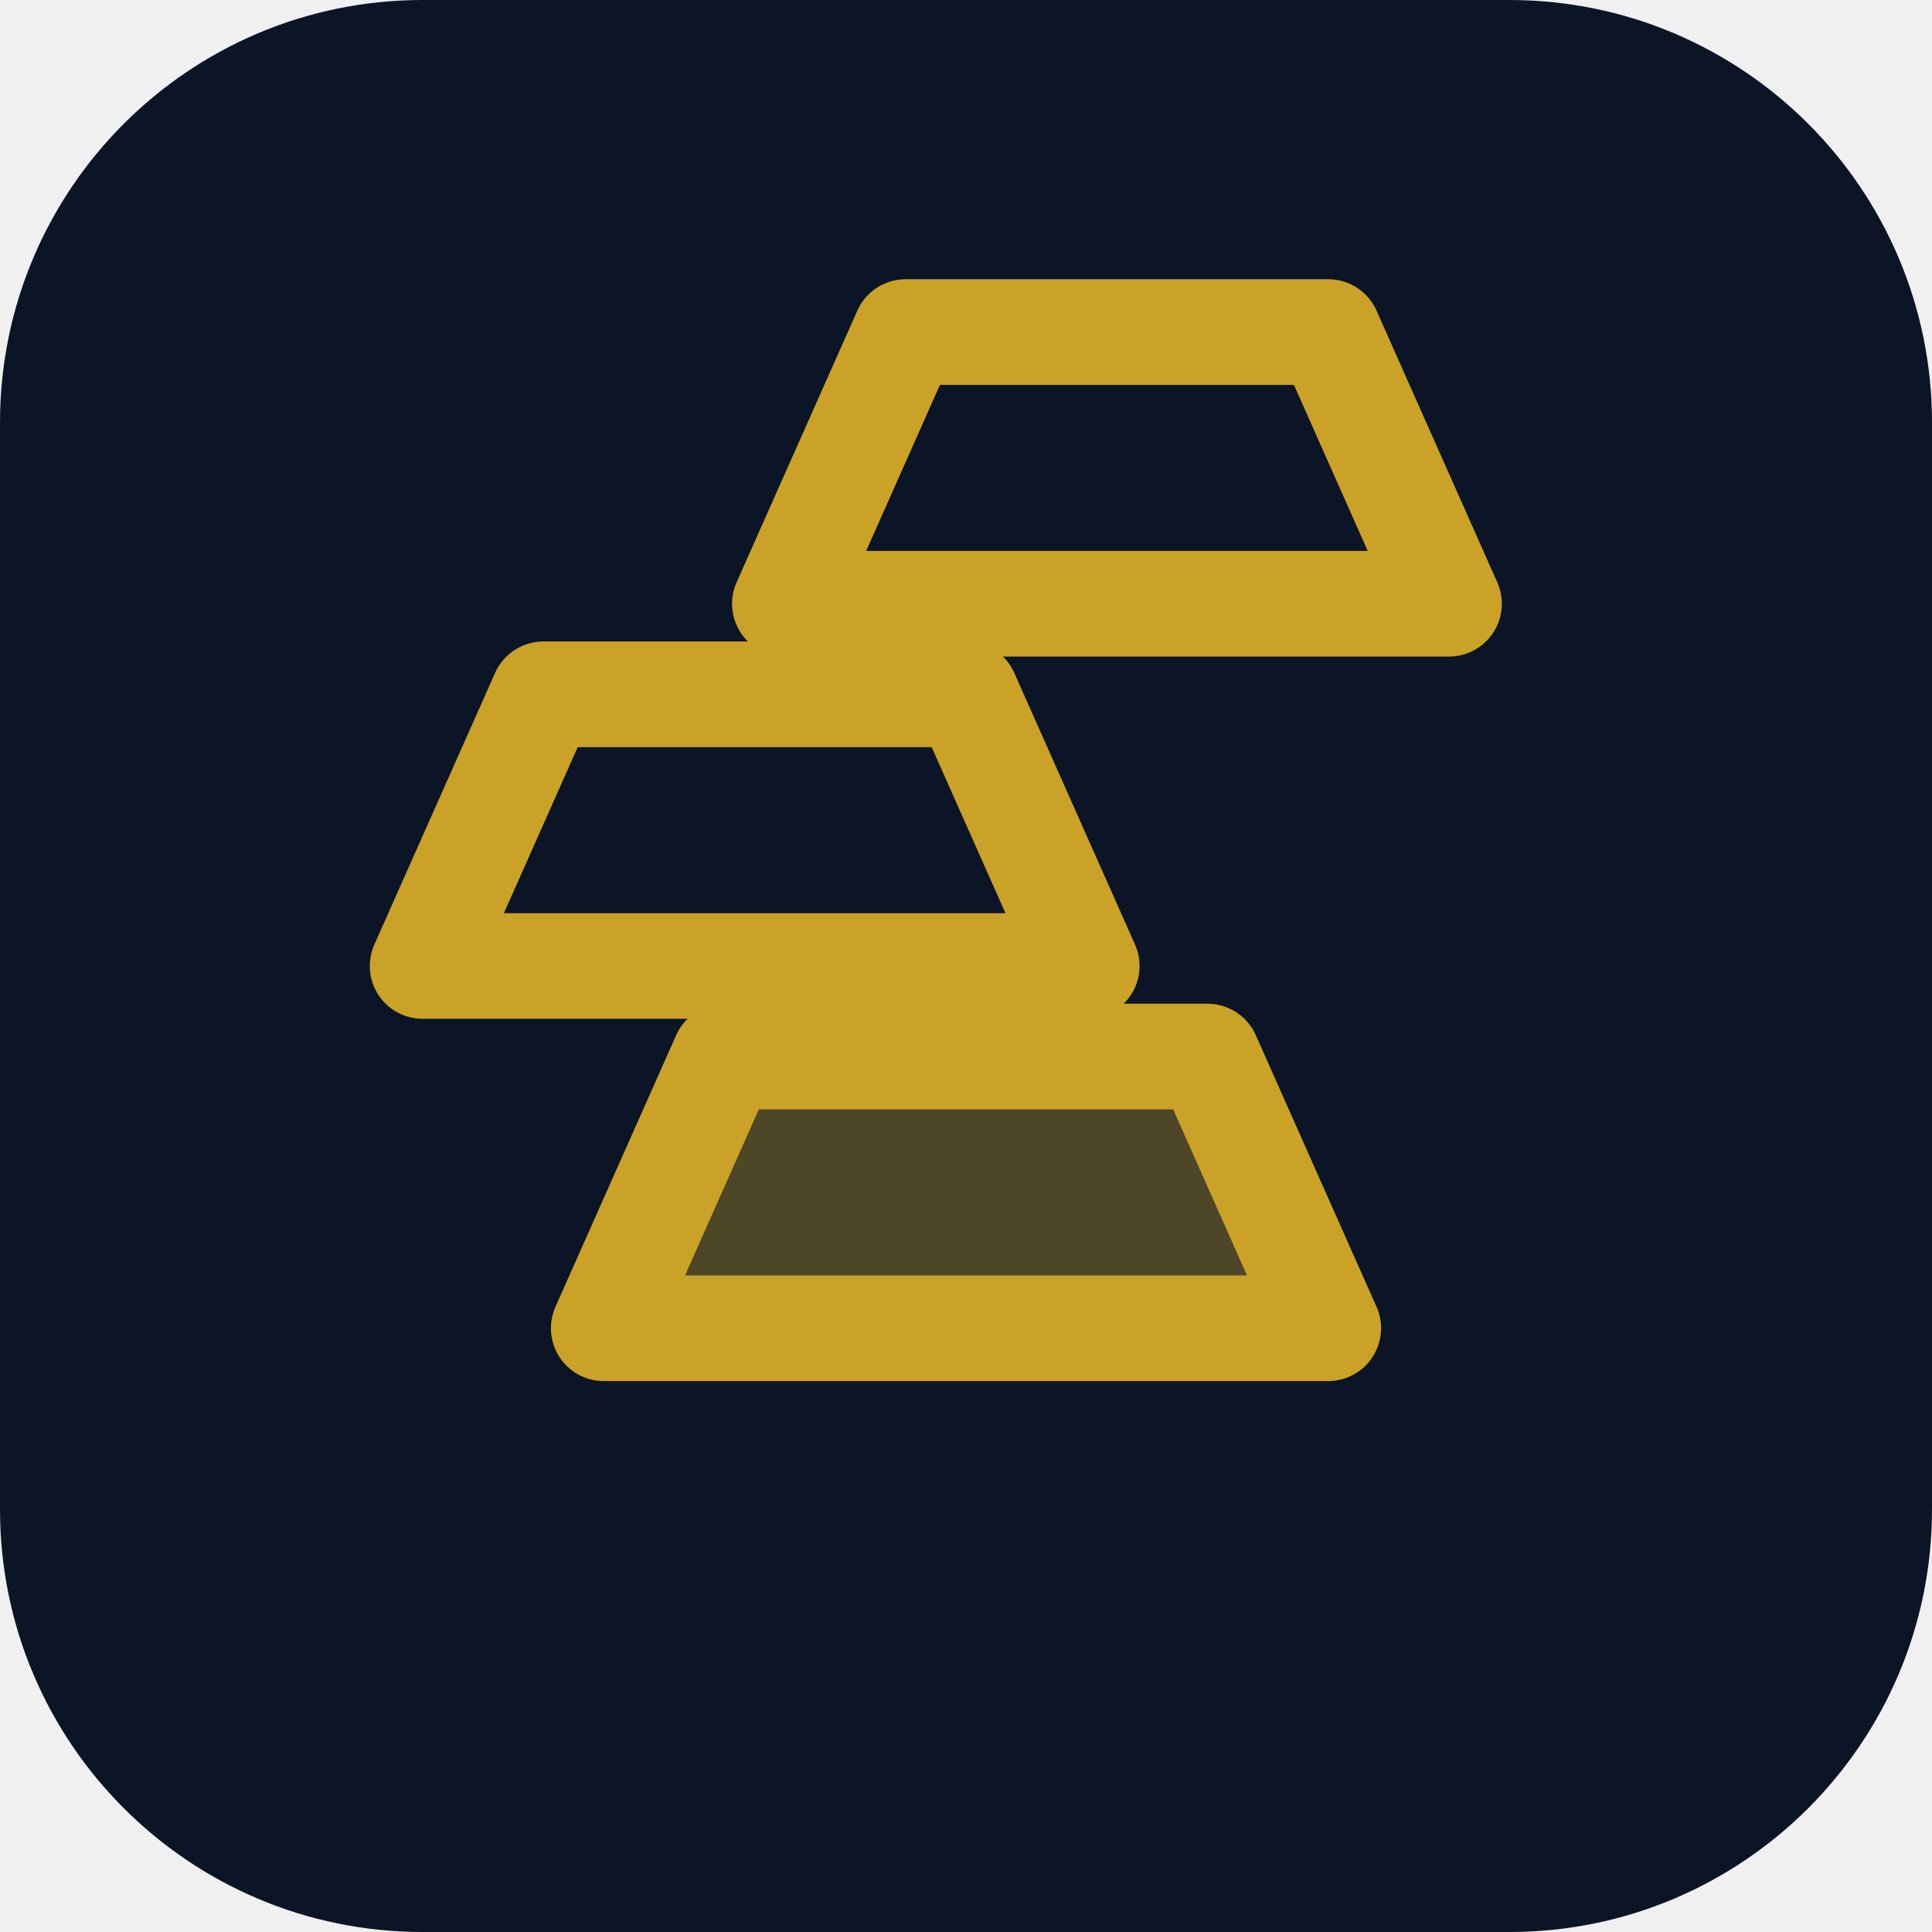
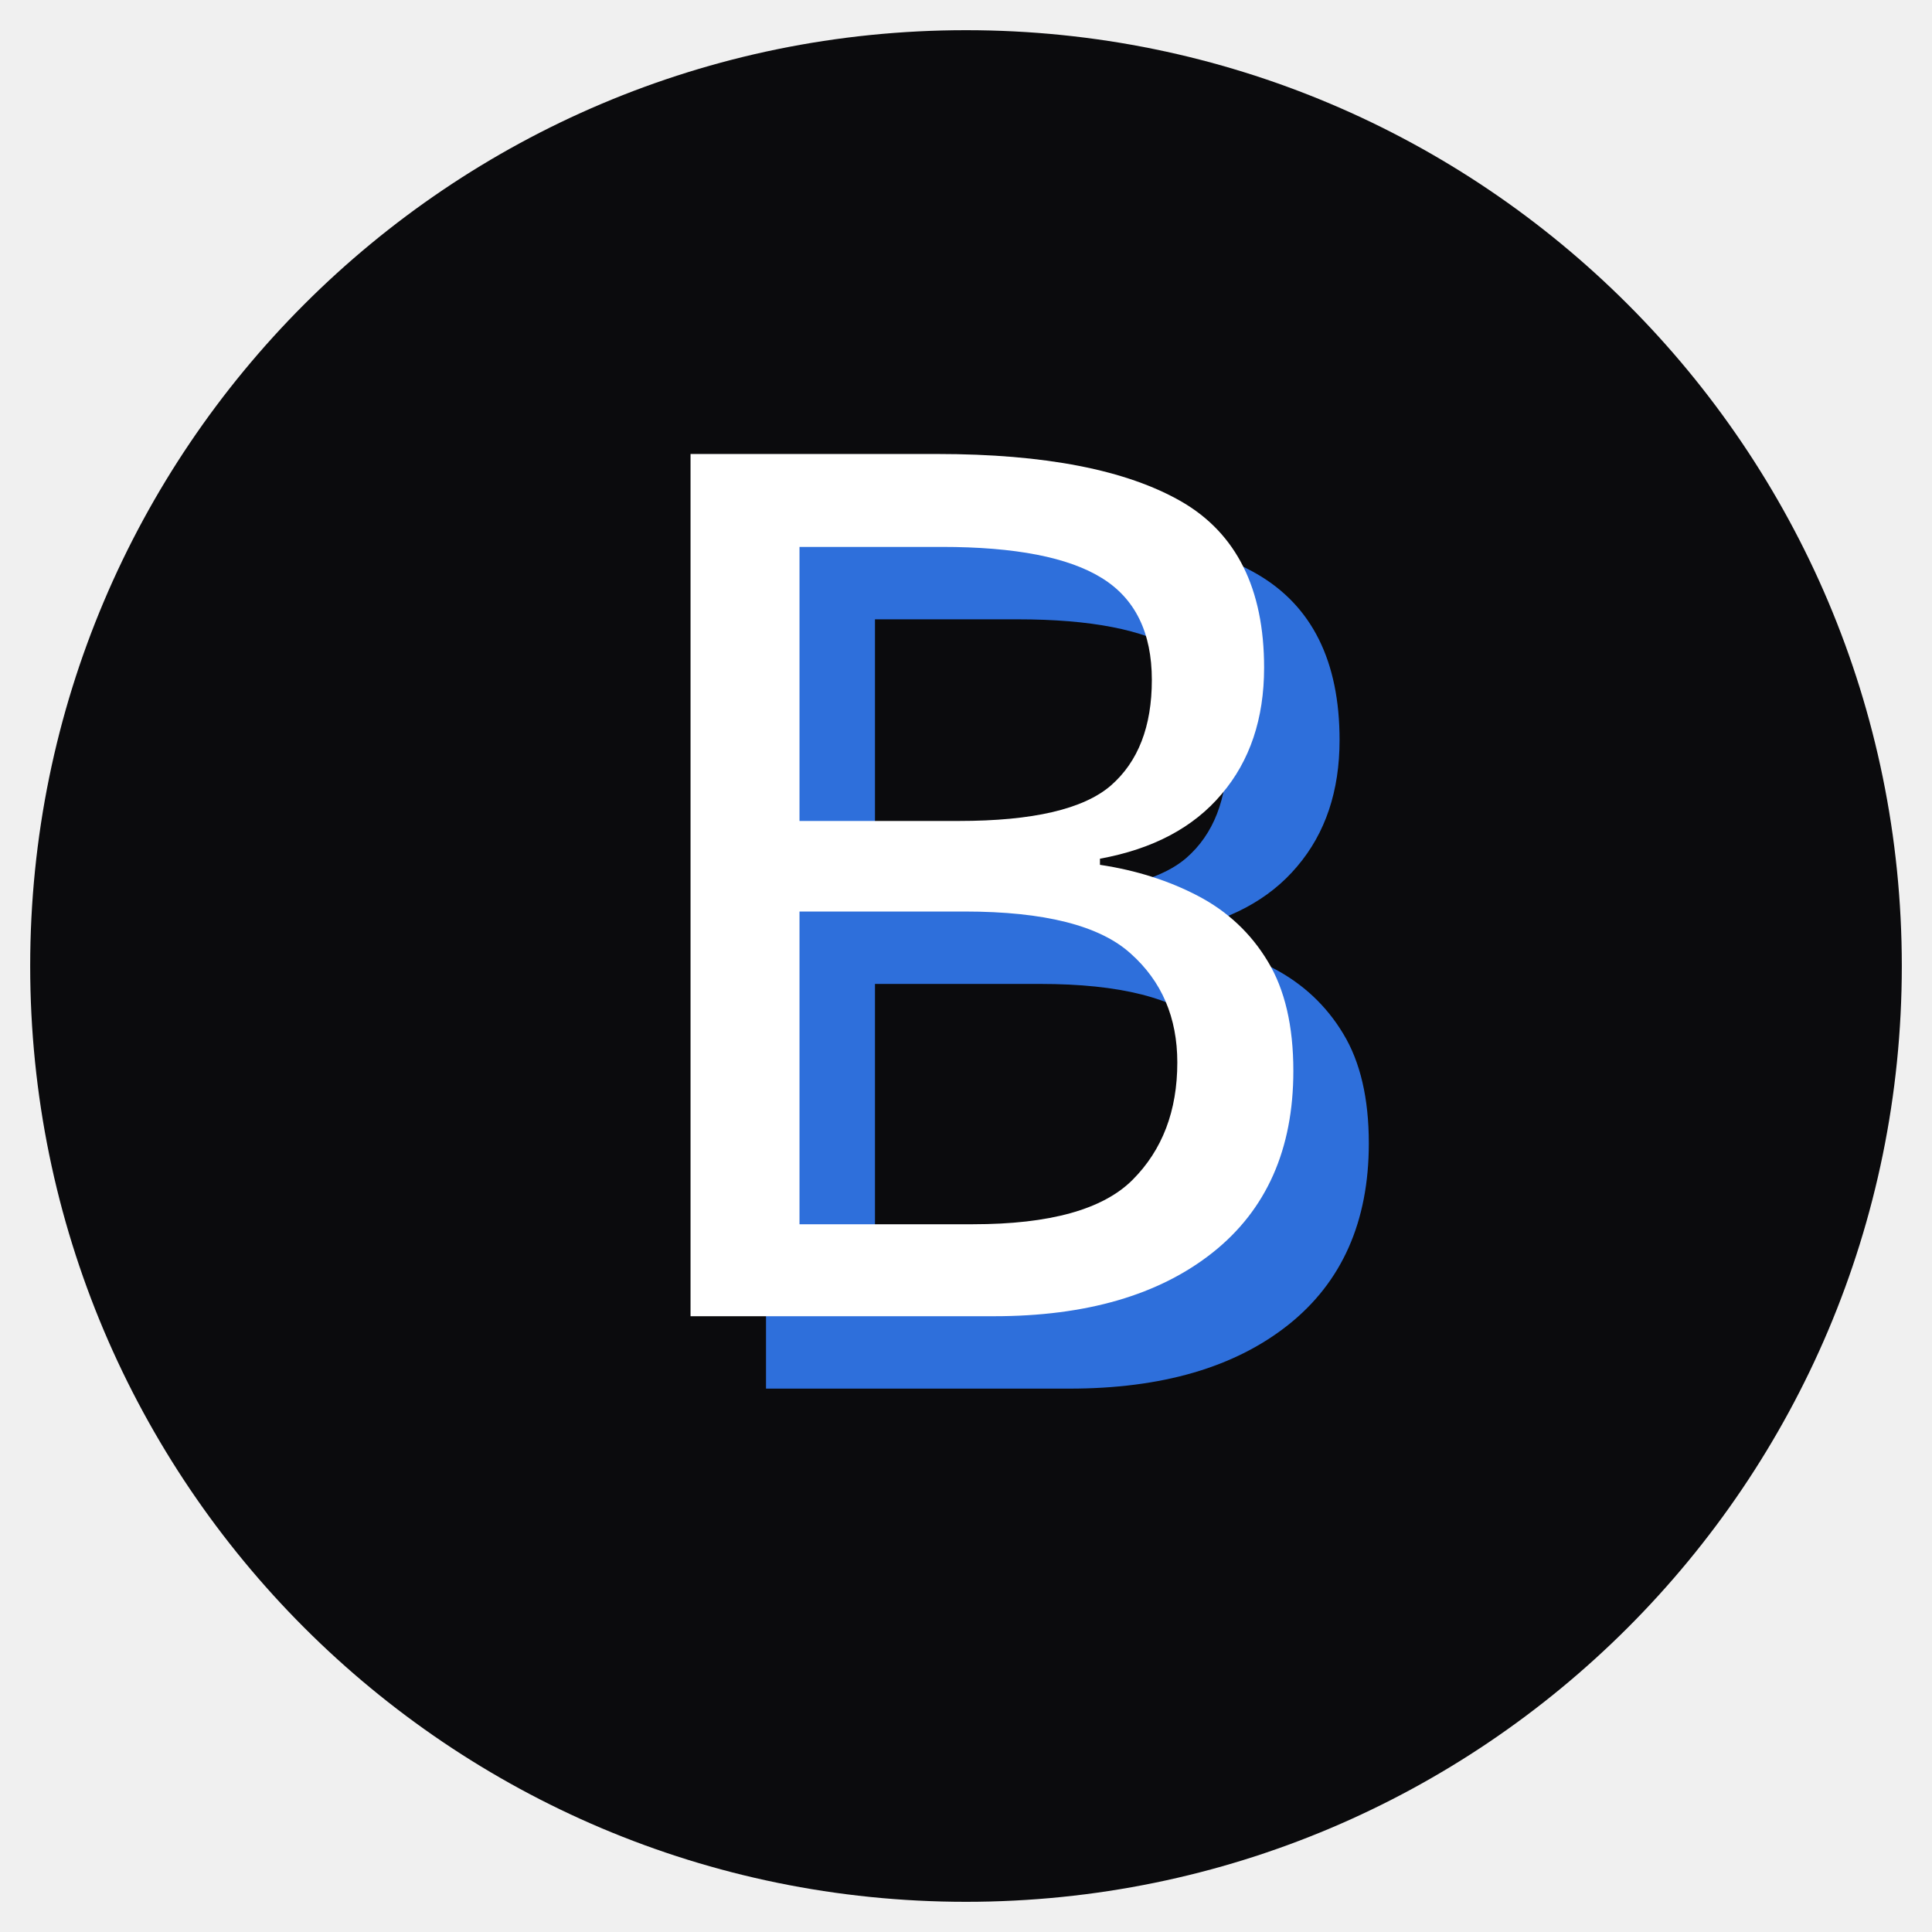
<svg xmlns="http://www.w3.org/2000/svg" viewBox="0 0 64 64">
-   <rect width="64" height="64" rx="14" fill="#0b1526" />
-   <g fill="none" stroke="#c9a227" stroke-width="3.5" stroke-linejoin="round">
-     <path d="M20 44h24l-4-9H24z" fill="#c9a227" stroke="none" opacity="0.35" />
-     <path d="M20 44h24l-4-9H24z" />
-     <path d="M14 32h22l-4-9H18z" />
-     <path d="M26 20h22l-4-9H30z" />
-   </g>
+   <circle cx="32" cy="32" r="31" fill="#0b0b0d" />
+   <text x="34.5" y="46" text-anchor="middle" font-family="Raleway, 'Segoe UI', system-ui, sans-serif" font-size="40" font-weight="300" fill="#2e6fdb">B</text>
+   <text x="32" y="43.6" text-anchor="middle" font-family="Raleway, 'Segoe UI', system-ui, sans-serif" font-size="40" font-weight="300" fill="#ffffff">B</text>
</svg>
